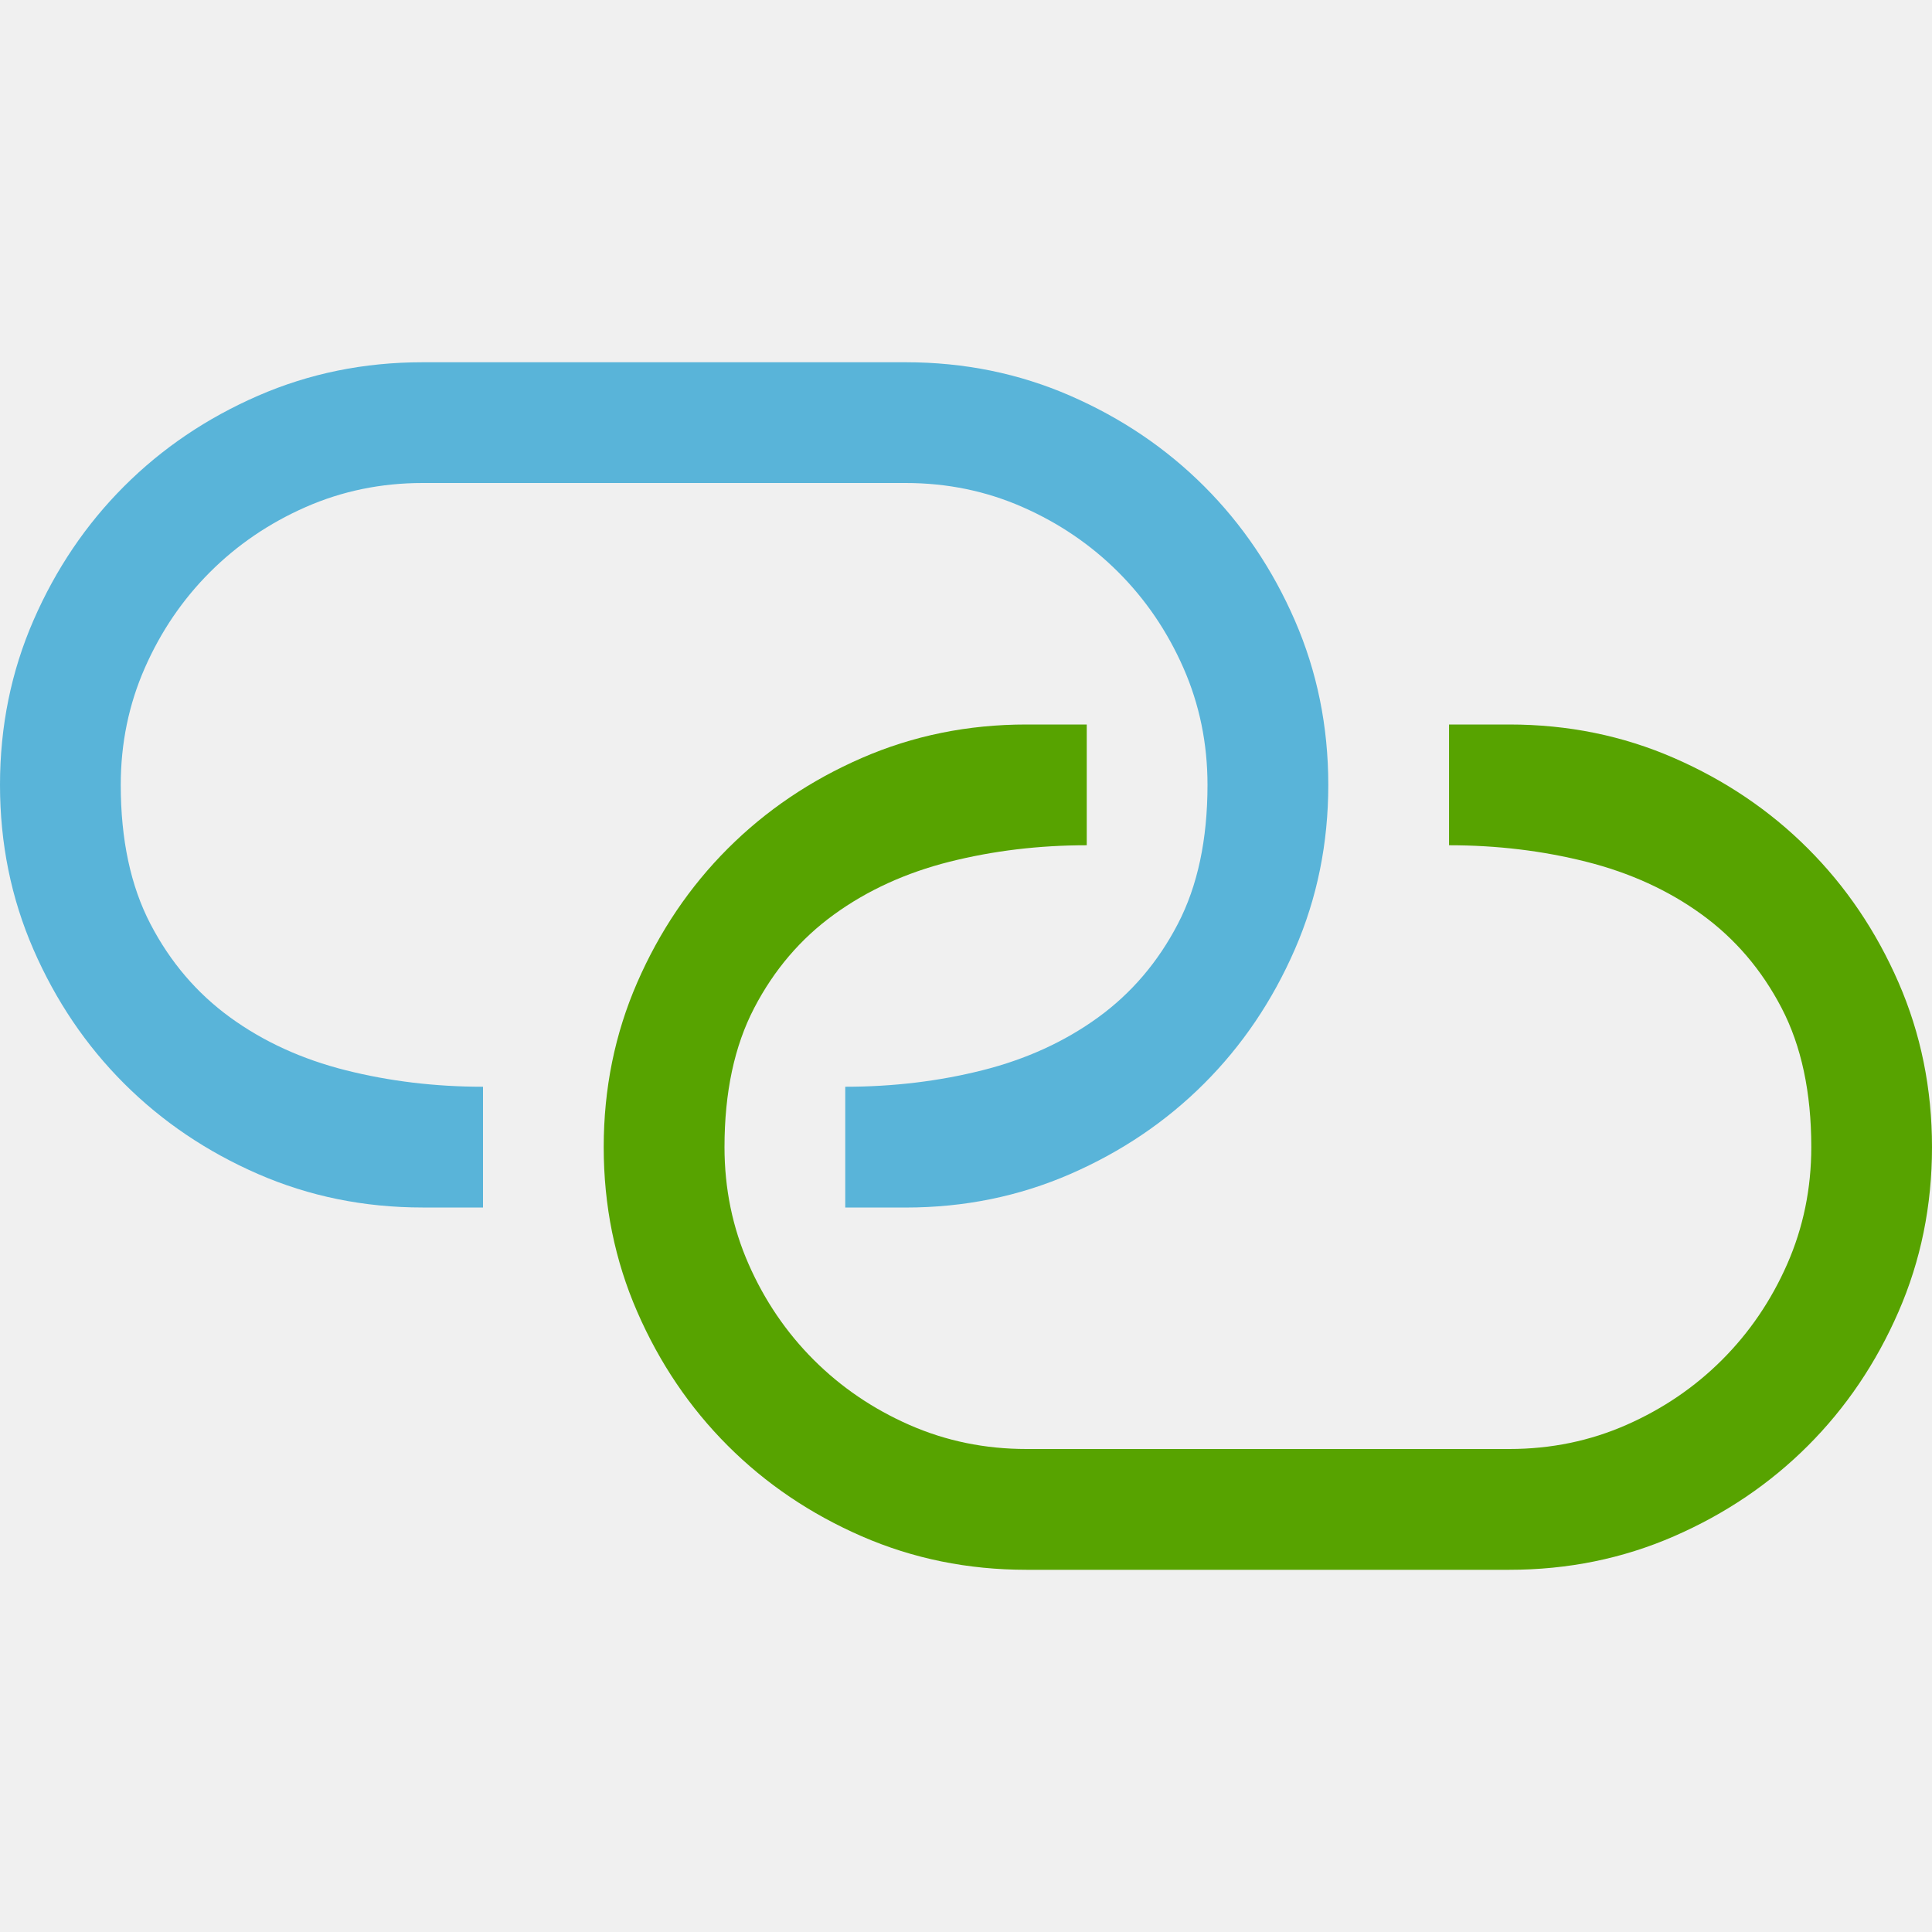
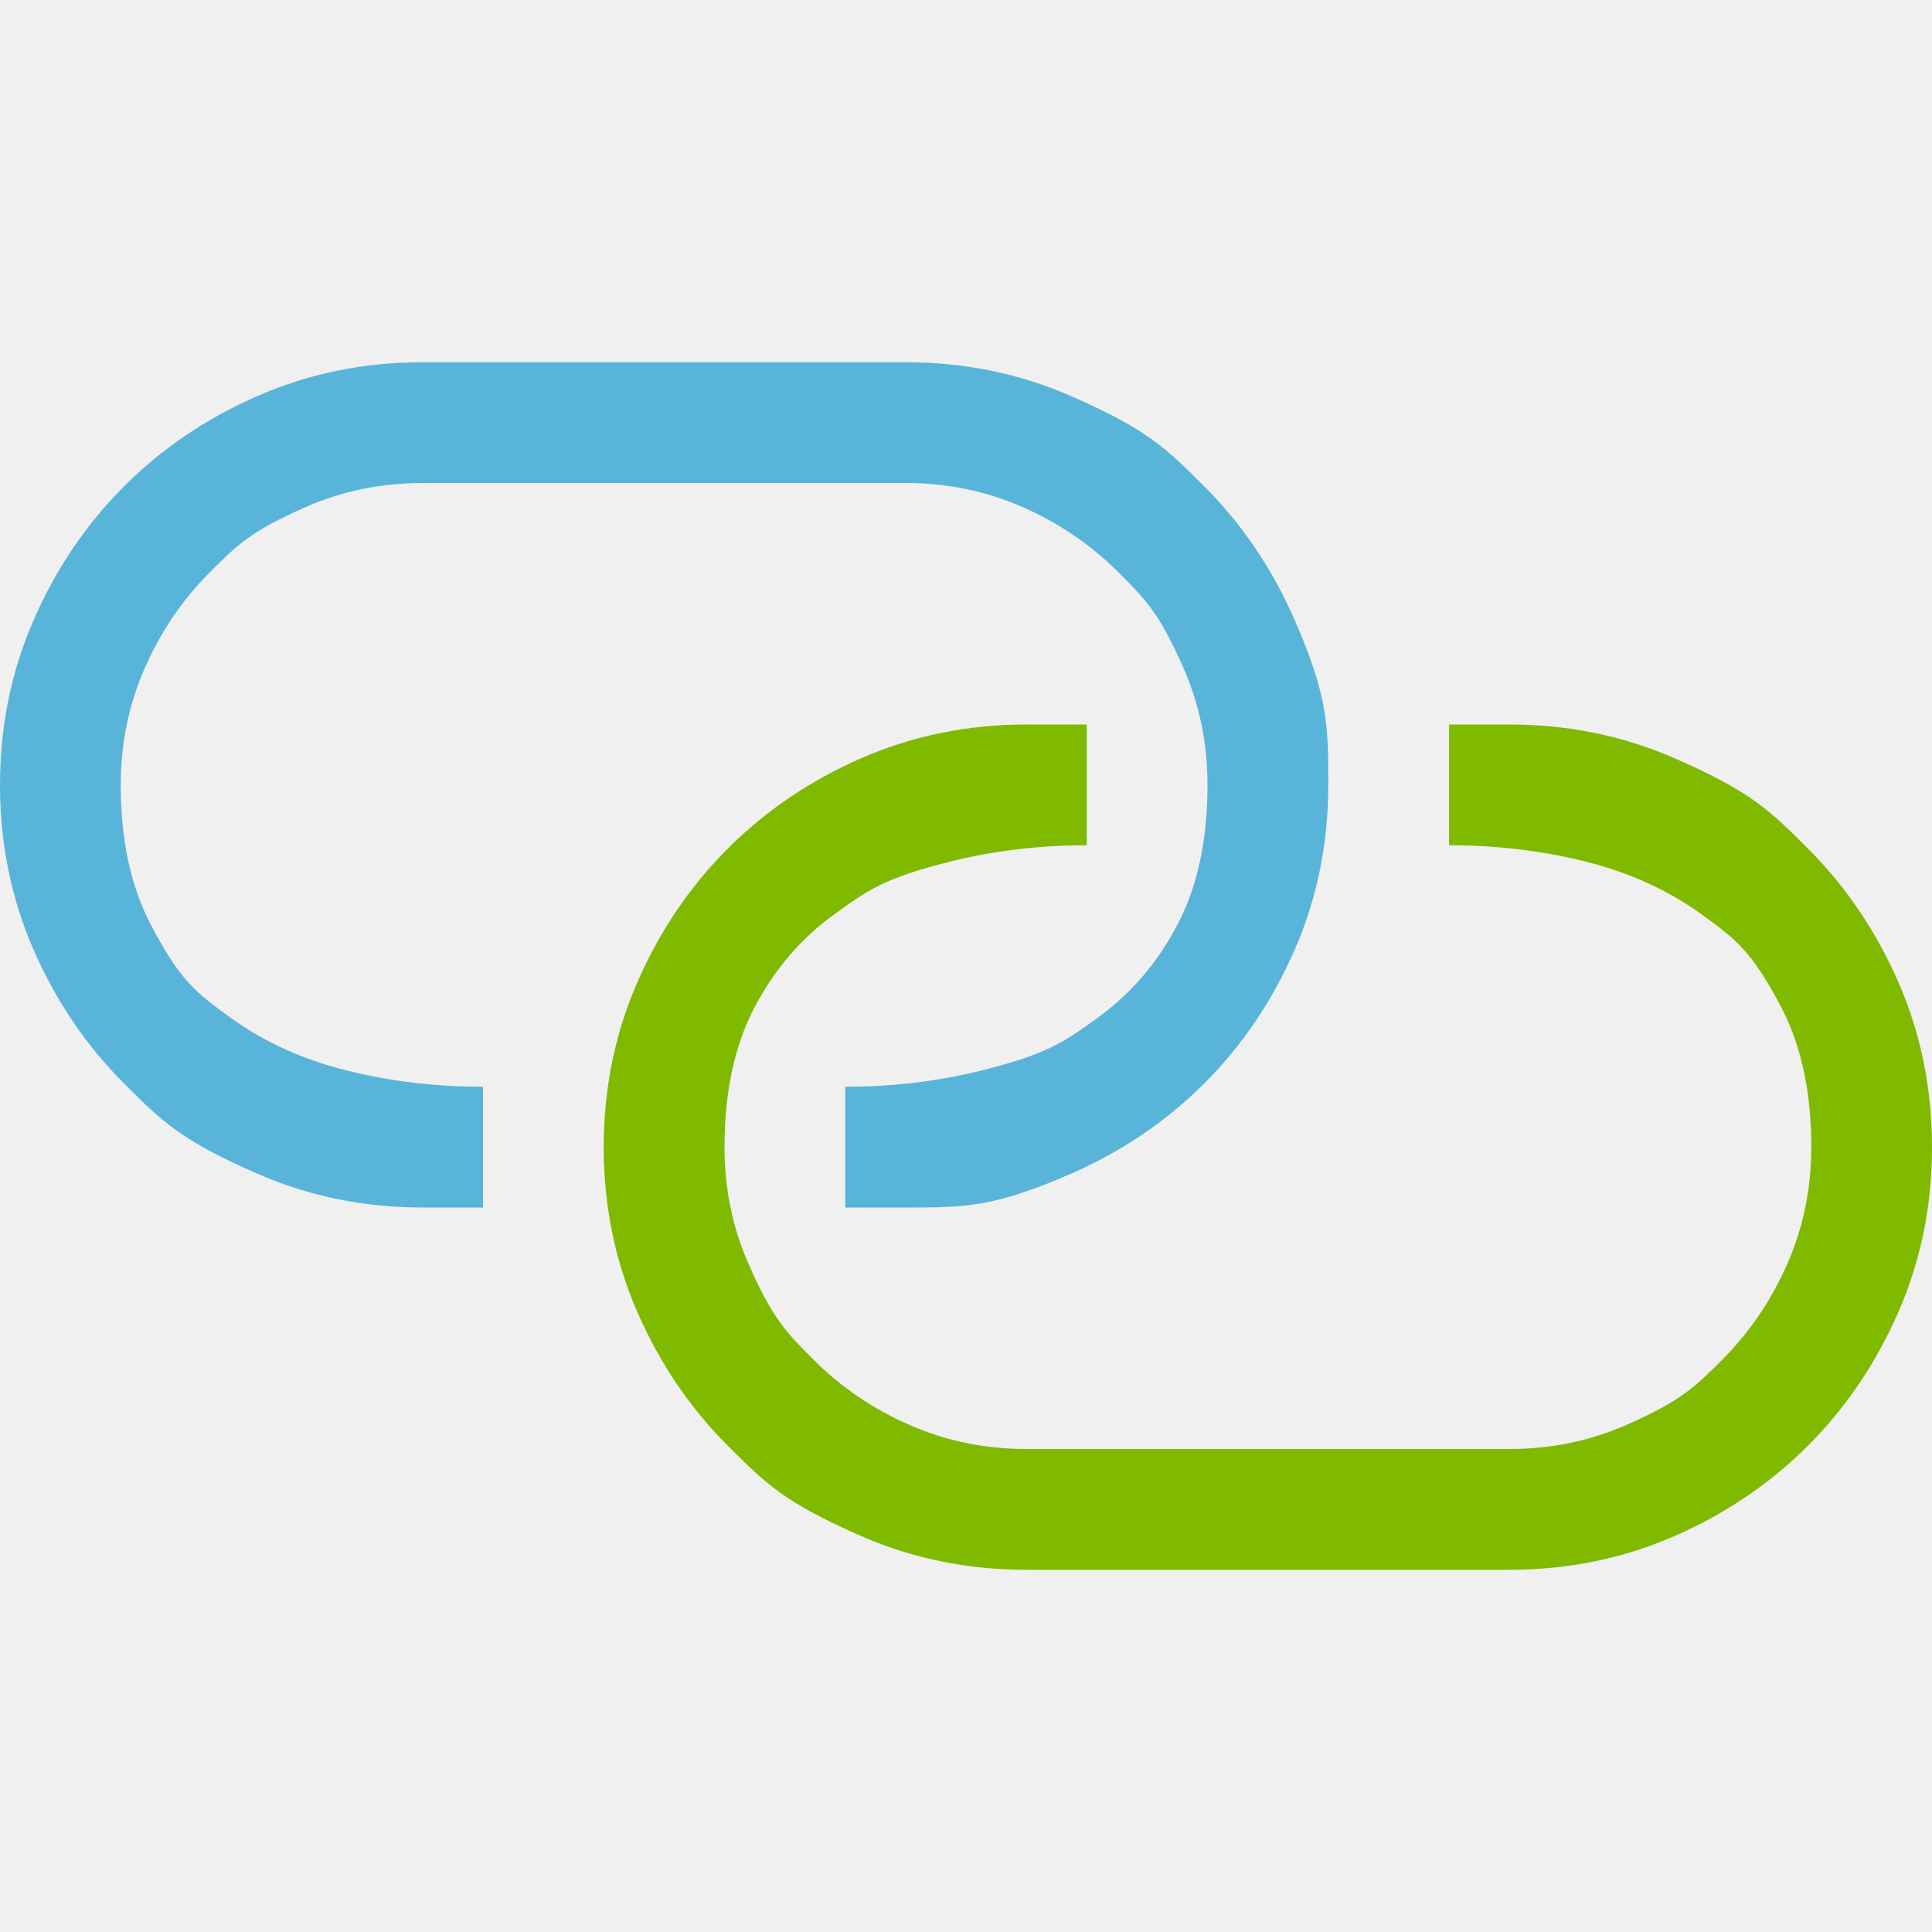
- <svg xmlns="http://www.w3.org/2000/svg" viewBox="0 0 50 50" class="msportalfx-svg-placeholder" role="presentation" focusable="false">
-   <g>
-     <path d="M39.063 18.75c1.514 0 2.934.289 4.26.867s2.482 1.359 3.467 2.344 1.766 2.14 2.344 3.467.866 2.746.866 4.26-.289 2.934-.867 4.26-1.359 2.482-2.344 3.467-2.14 1.766-3.467 2.344-2.747.867-4.26.867h-12.5c-1.514 0-2.934-.289-4.26-.867s-2.482-1.359-3.467-2.344-1.766-2.14-2.344-3.467-.867-2.747-.867-4.26.289-2.934.867-4.26 1.359-2.482 2.344-3.467 2.14-1.766 3.467-2.344 2.747-.867 4.26-.867h1.563v3.125c-1.237 0-2.421.142-3.552.427s-2.128.741-2.991 1.367-1.55 1.432-2.063 2.417-.769 2.185-.769 3.601c0 1.074.208 2.083.623 3.027s.977 1.77 1.685 2.478 1.534 1.27 2.478 1.685 1.953.623 3.027.623h12.5c1.074 0 2.083-.208 3.027-.623s1.77-.977 2.478-1.685 1.27-1.534 1.685-2.478.623-1.953.623-3.027c0-1.416-.256-2.616-.769-3.601s-1.2-1.79-2.063-2.417-1.86-1.082-2.991-1.367-2.315-.427-3.552-.427V18.75h1.562z" class="msportalfx-svg-c14" />
-     <path d="M21.875 31.25v-3.125c1.237 0 2.421-.142 3.552-.427s2.128-.741 2.991-1.367 1.55-1.432 2.063-2.417.769-2.185.769-3.601c0-1.074-.208-2.083-.623-3.027s-.977-1.77-1.685-2.478-1.534-1.27-2.478-1.685-1.952-.623-3.026-.623h-12.5c-1.074 0-2.083.208-3.027.623s-1.77.977-2.478 1.685-1.27 1.534-1.685 2.478-.623 1.953-.623 3.027c0 1.416.256 2.616.769 3.601s1.2 1.79 2.063 2.417 1.86 1.082 2.991 1.367 2.315.427 3.552.427v3.125h-1.563c-1.514 0-2.934-.289-4.26-.867S4.195 29.024 3.21 28.04 1.444 25.9.866 24.573 0 21.826 0 20.313s.289-2.934.867-4.26 1.359-2.482 2.344-3.467 2.14-1.766 3.467-2.344 2.747-.867 4.26-.867h12.5c1.514 0 2.934.289 4.26.867s2.482 1.359 3.467 2.344c.985.985 1.766 2.14 2.344 3.467s.867 2.747.867 4.26-.289 2.934-.867 4.26-1.359 2.482-2.344 3.467c-.985.985-2.14 1.766-3.467 2.344s-2.747.867-4.26.867h-1.563z" class="msportalfx-svg-c15" />
-   </g>
+ <svg xmlns="http://www.w3.org/2000/svg" xml:space="preserve" viewBox="0 0 50 50" class="msportalfx-svg-placeholder">
+   <path fill="#7FBA00" d="M39.063 18.75q2.271 0 4.26.867c1.989.867 2.482 1.359 3.467 2.344s1.766 2.14 2.344 3.467.866 2.746.866 4.26-.289 2.934-.867 4.26-1.359 2.482-2.344 3.467-2.14 1.766-3.467 2.344-2.747.867-4.26.867h-12.5q-2.271 0-4.26-.867c-1.989-.867-2.482-1.359-3.467-2.344s-1.766-2.14-2.344-3.467-.867-2.747-.867-4.26.289-2.934.867-4.26 1.359-2.482 2.344-3.467 2.14-1.766 3.467-2.344 2.747-.867 4.26-.867h1.563v3.125q-1.855 0-3.552.427c-1.697.427-2.128.741-2.991 1.367s-1.55 1.432-2.063 2.417-.769 2.185-.769 3.601q0 1.611.623 3.027c.623 1.416.977 1.77 1.685 2.478s1.534 1.27 2.478 1.685 1.953.623 3.027.623h12.5q1.611 0 3.027-.623c1.416-.623 1.77-.977 2.478-1.685s1.27-1.534 1.685-2.478.623-1.953.623-3.027q0-2.124-.769-3.601c-.769-1.477-1.2-1.79-2.063-2.417s-1.86-1.082-2.991-1.367-2.315-.427-3.552-.427V18.75z" />
+   <path fill="#59B4D9" d="M21.875 31.25v-3.125q1.856 0 3.552-.427c1.696-.427 2.128-.741 2.991-1.367s1.55-1.432 2.063-2.417.769-2.185.769-3.601q0-1.611-.623-3.027c-.623-1.416-.977-1.77-1.685-2.478s-1.534-1.27-2.478-1.685-1.952-.623-3.026-.623h-12.5q-1.611 0-3.027.623c-1.416.623-1.77.977-2.478 1.685s-1.27 1.534-1.685 2.478-.623 1.953-.623 3.027q0 2.124.769 3.601c.769 1.477 1.2 1.79 2.063 2.417s1.86 1.082 2.991 1.367 2.315.427 3.552.427v3.125h-1.563q-2.271 0-4.26-.867c-1.989-.867-2.482-1.359-3.467-2.343S1.444 25.9.866 24.573 0 21.826 0 20.313s.289-2.934.867-4.26 1.359-2.482 2.344-3.467 2.14-1.766 3.467-2.344 2.747-.867 4.26-.867h12.5q2.271 0 4.26.867c1.989.867 2.482 1.359 3.467 2.344q1.477 1.477 2.344 3.467c.867 1.99.867 2.747.867 4.26s-.289 2.934-.867 4.26-1.359 2.482-2.344 3.467q-1.477 1.477-3.467 2.344c-1.99.867-2.747.867-4.26.867z" />
  <style>.msportalfx-svg-c01{fill:#fff}.msportalfx-svg-c02{fill:#e5e5e5}.msportalfx-svg-c03{fill:#a0a1a2}.msportalfx-svg-c04{fill:#7a7a7a}.msportalfx-svg-c05{fill:#3e3e3e}.msportalfx-svg-c06{fill:#1e1e1e}.msportalfx-svg-c07{fill:#0f0f0f}.msportalfx-svg-c08{fill:#ba141a}.msportalfx-svg-c09{fill:#dd5900}.msportalfx-svg-c10{fill:#ff8c00}.msportalfx-svg-c11{fill:#fcd116}.msportalfx-svg-c12{fill:#fee087}.msportalfx-svg-c13{fill:#b8d432}.msportalfx-svg-c14,.msportalfx-svg-c32{fill:#57a300}.msportalfx-svg-c15{fill:#59b4d9}.msportalfx-svg-c16{fill:#3999c6}.msportalfx-svg-c17{fill:#804998}.msportalfx-svg-c18{fill:#ec008c}.msportalfx-svg-c19{fill:#0072c6}.msportalfx-svg-c20{fill:#68217a}.msportalfx-svg-c21{fill:#00188f}.msportalfx-svg-c22{fill:#e81123}.fxs-mode-light .msportalfx-svg-c22{fill:#a4262c}.msportalfx-svg-c23{fill:#cae3f3}.msportalfx-svg-c24{fill:#59aed3}.msportalfx-svg-c25{fill:#4c3b12}.msportalfx-svg-c26{fill:#be9555}.msportalfx-svg-c27{fill:#4f4d52}.msportalfx-svg-c28{fill:#ef6f59}.msportalfx-svg-c29{fill:#f7cb64}.msportalfx-svg-c30{fill:#fdd8db}.msportalfx-svg-c31{fill:#f6ffec}.msportalfx-svg-c33{fill:#8a2da5}.msportalfx-svg-c34{fill:#e00b1c}.msportalfx-svg-c35{fill:#015cda}.msportalfx-svg-c36{fill:#5db300}.msportalfx-svg-c97{fill:#ffb900}.msportalfx-svg-c98{fill:#00a4ef}.msportalfx-svg-c99{fill:#f25022}.msportalfx-inverted-theme .msportalfx-svg-c05,.fxs-theme-dark .msportalfx-svg-c05{fill:#777}.msportalfx-inverted-theme .msportalfx-svg-c07,.fxs-theme-dark .msportalfx-svg-c07{fill:#f2f2f2}.msportalfx-svg-palette-white{fill:#fff}.msportalfx-svg-palette-blue{fill:#015cda}.msportalfx-svg-palette-black{fill:#1e1e1e}.msportalfx-svg-palette-green{fill:#57a300}.msportalfx-svg-palette-gray{fill:#a0a1a2}.msportalfx-svg-palette-inherit{fill:inherit}.msportalfx-svg-badge{position:absolute;left:0;bottom:0;min-height:10px;min-width:10px}.fxc-menu-icon&gt;.msportalfx-svg-badge{left:-2px;bottom:-2px;min-height:8px;min-width:8px}.msportalfx-svg-disabled{filter:grayscale(100%)}.msportalfx-svg-loading-square{animation:ProgressFlagAnimation 1.45s infinite ease-in-out;transform-origin:50%}.msportalfx-svg-loading-square:nth-child(1){animation-delay:0s}.msportalfx-svg-loading-square:nth-child(2){animation-delay:.2s}.msportalfx-svg-loading-square:nth-child(3){animation-delay:.4s}@keyframes ProgressFlagAnimation{0%{transform:scale(1);opacity:.3}36.1%{transform:scale(1.06);opacity:1}50%{transform:scale(1.06);opacity:1}86.1%{transform:scale(1);opacity:.3}}.msportalfx-svg-flip-horizontal&gt;svg,svg.msportalfx-svg-flip-horizontal{transform:scaleX(-1)}.msportalfx-svg-fabric-rotate360{animation:ImageRotation 1.3s cubic-bezier(.53,.21,.29,.67) infinite}@keyframes ImageRotation{0%{transform:rotate(-45deg)}100%{transform:rotate(315deg)}}.fxs-svg-number .msportalfx-font-bold{font-size:10px;fill:#0065ad}.fxs-svg-number .fxs-svg-circle{stroke-width:0%;fill:#0078d4}.fxs-svg-number .fxs-svg-text{fill:#fff;font-size:10px}.fxs-svg-number.msportalfx-svg-disabled{filter:grayscale(0%)}.fxs-svg-number.msportalfx-svg-disabled .fxs-svg-circle{fill:#fff;stroke-width:1px;stroke:#949494}.fxs-svg-number.msportalfx-svg-disabled .fxs-svg-text{fill:#949494}.fxs-theme-dark .fxs-svg-number .fxs-svg-text{fill:#0f0f0f}.fxs-theme-dark .fxs-svg-number .fxs-svg-circle{stroke-width:0%;fill:#0078d4}.fxs-theme-dark .fxs-svg-number.msportalfx-svg-disabled .fxs-svg-circle{fill:#0f0f0f;stroke-width:1px;stroke:#949494}.fxs-theme-dark .fxs-svg-number.msportalfx-svg-disabled .fxs-svg-text{fill:#949494}</style>
</svg>
